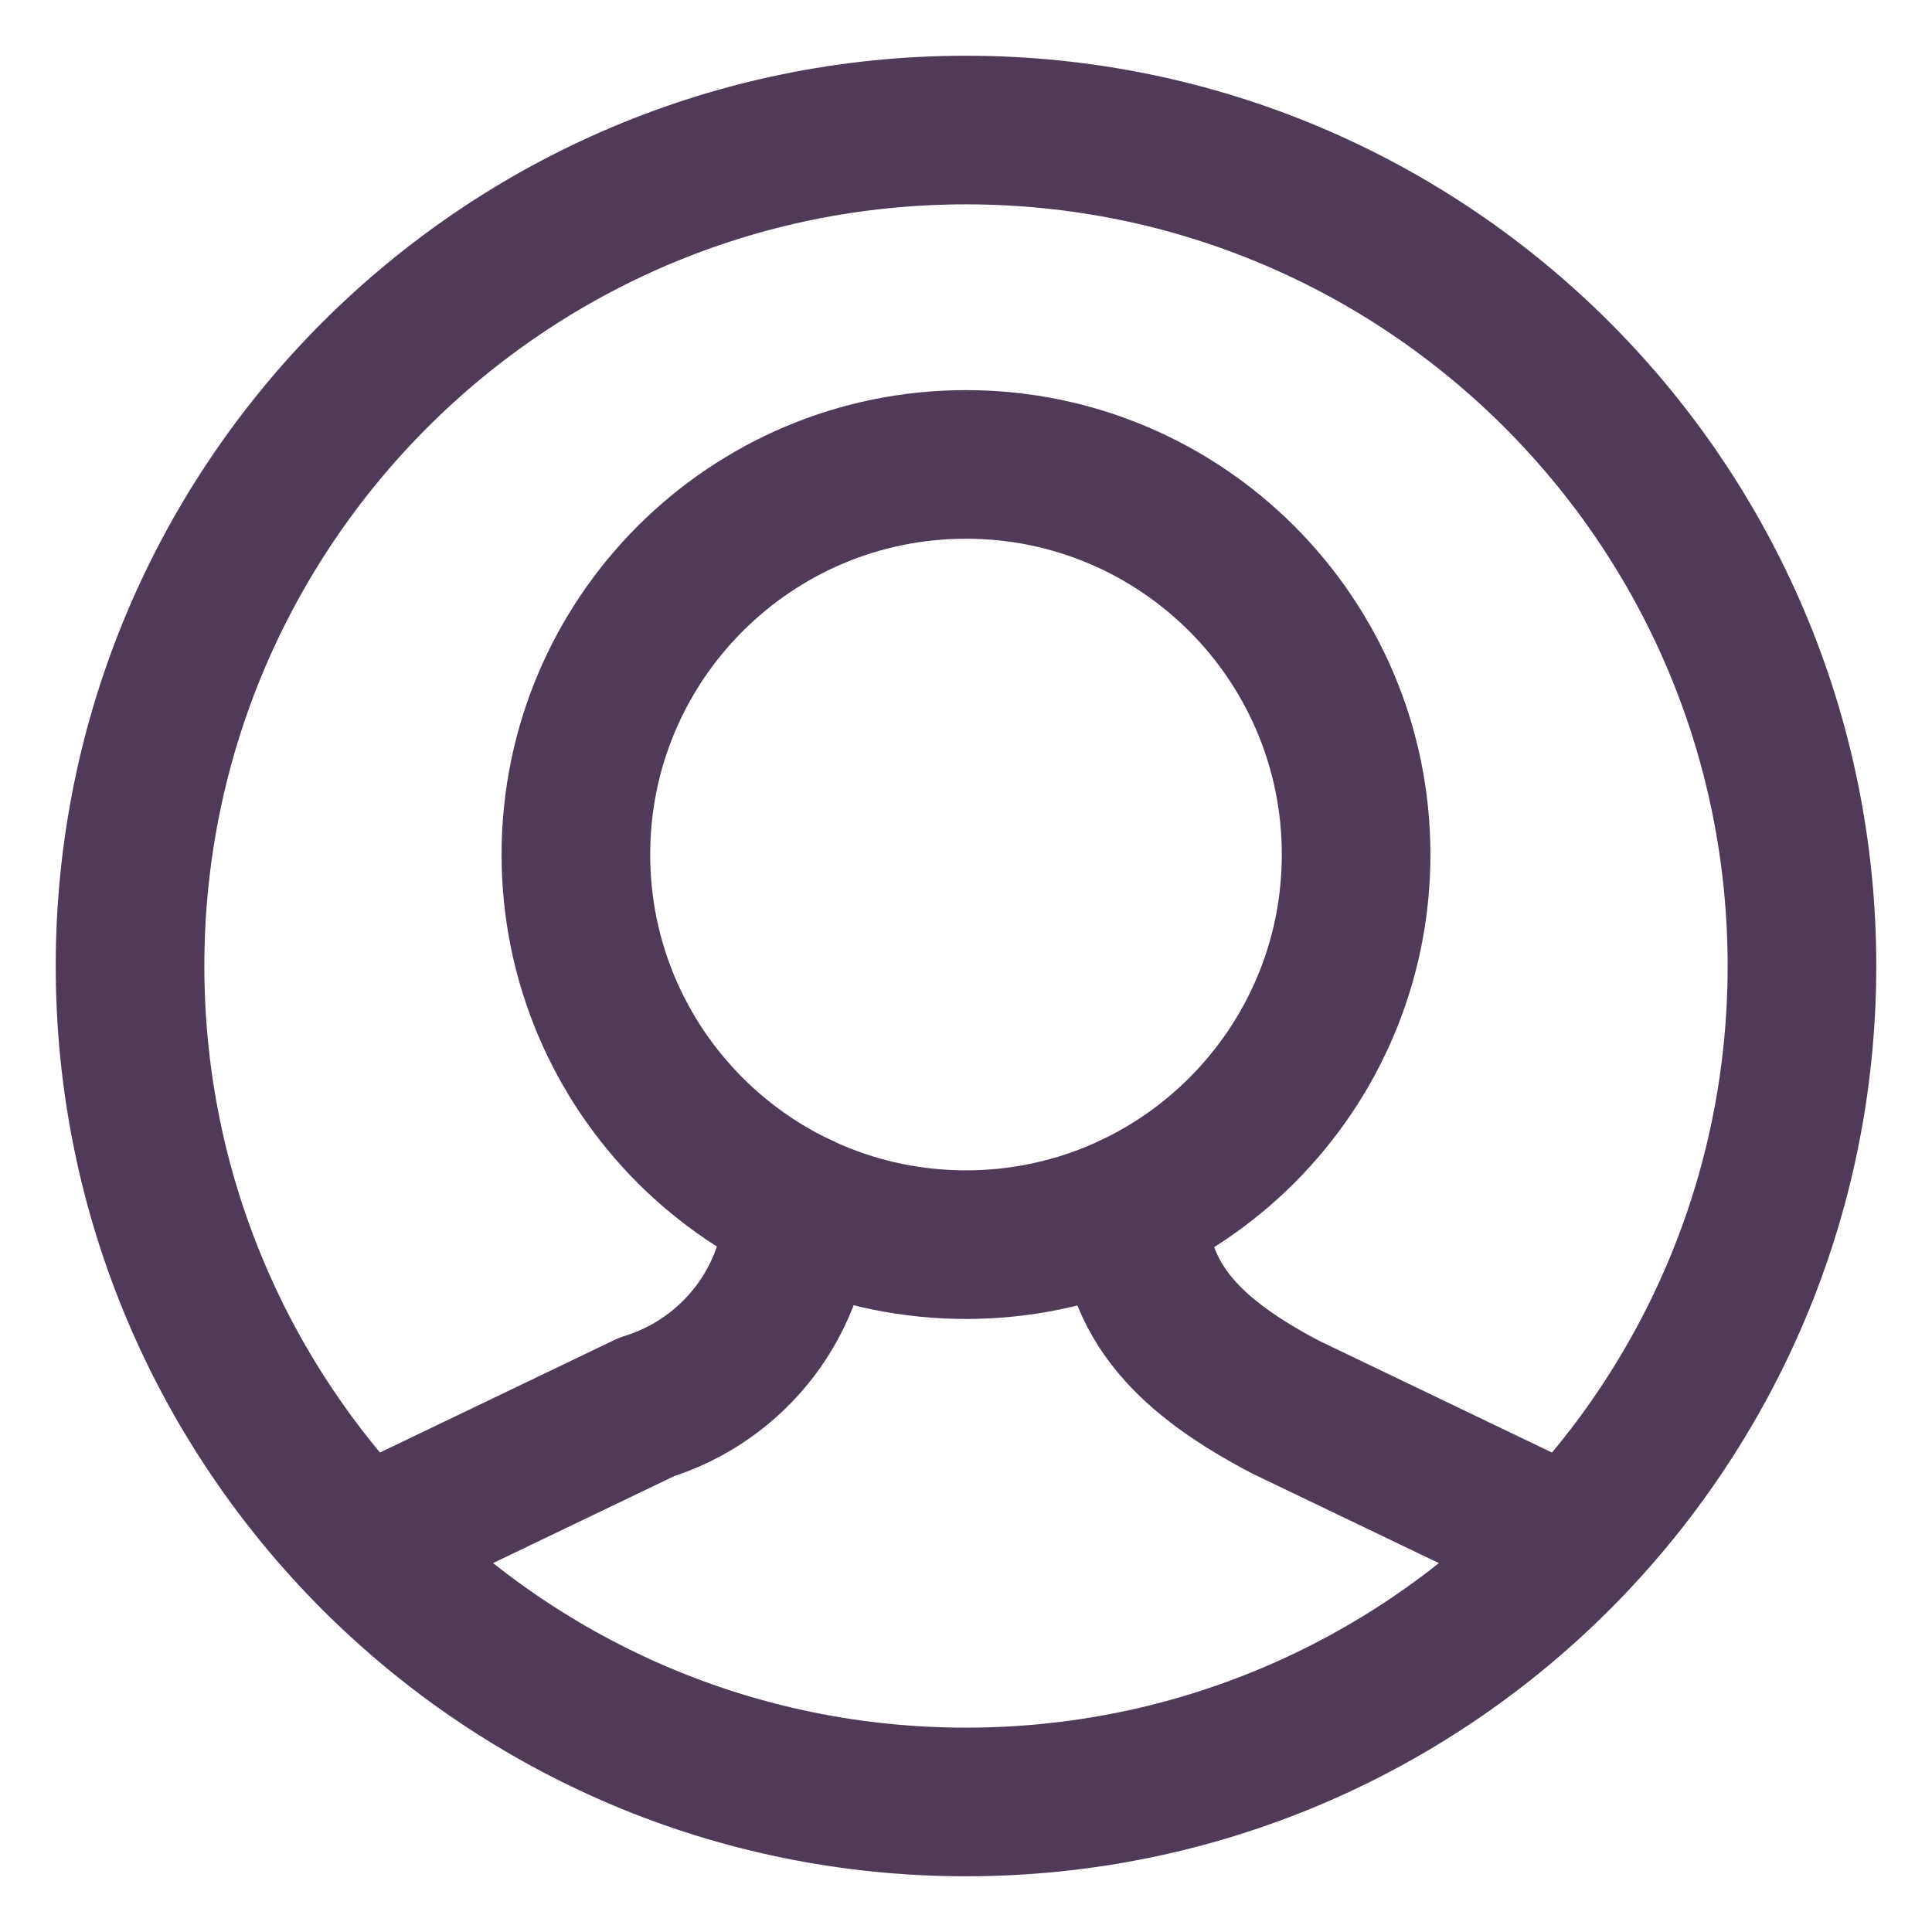
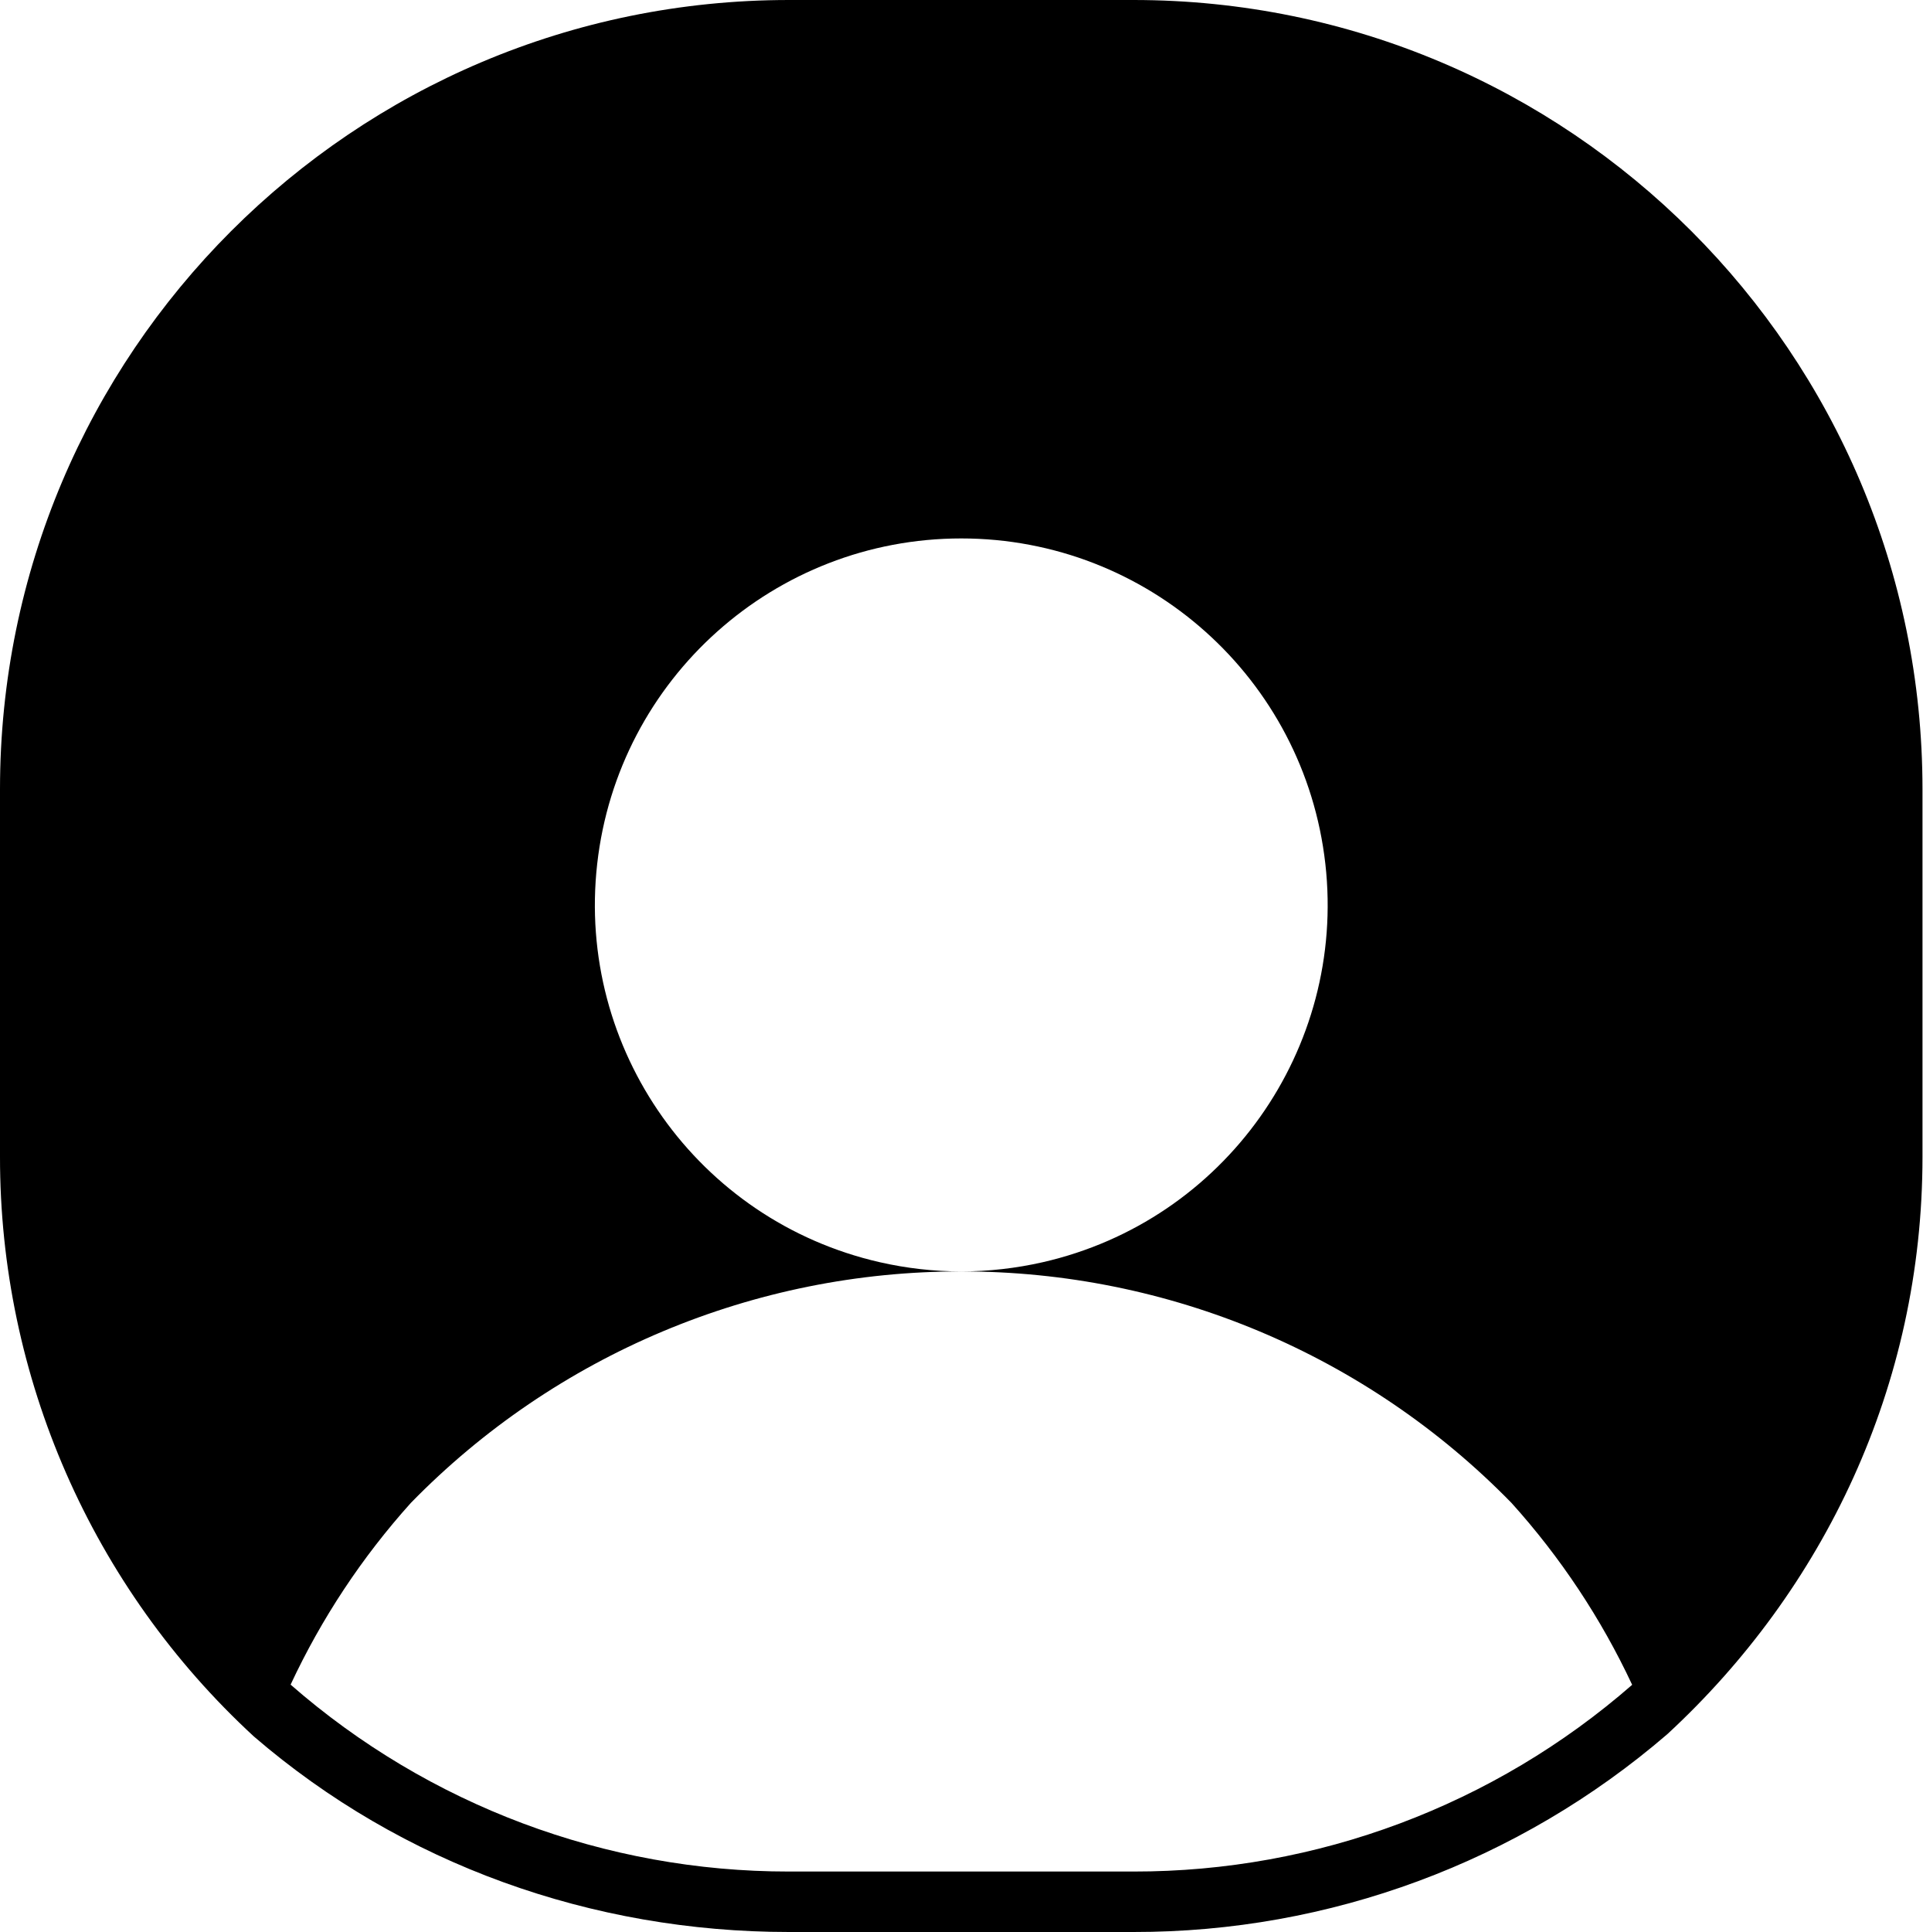
- <svg xmlns="http://www.w3.org/2000/svg" width="26" height="26" viewBox="0 0 26 26" fill="none">
-   <path d="M13 16.75C15.899 16.75 18.25 14.399 18.25 11.5C18.25 8.601 15.899 6.25 13 6.25C10.101 6.25 7.75 8.601 7.75 11.5C7.75 14.399 10.101 16.75 13 16.75Z" stroke="#4F3A57" stroke-width="2" stroke-linecap="round" stroke-linejoin="round" />
-   <path d="M10.75 16.243C10.732 16.849 10.525 17.434 10.158 17.917C9.79 18.399 9.282 18.755 8.702 18.934L5.302 20.566C5.158 20.626 5.02 20.698 4.888 20.78" stroke="#4F3A57" stroke-width="2" stroke-linecap="round" stroke-linejoin="round" />
-   <path d="M21.112 20.782C20.98 20.7 20.841 20.628 20.698 20.567L17.3 18.936C16.052 18.279 15.253 17.536 15.253 16.244" stroke="#4F3A57" stroke-width="2" stroke-linecap="round" stroke-linejoin="round" />
-   <path d="M13 24.25C19.213 24.25 24.25 19.213 24.25 13C24.25 6.787 19.213 1.75 13 1.75C6.787 1.75 1.75 6.787 1.75 13C1.75 19.213 6.787 24.25 13 24.25Z" stroke="#4F3A57" stroke-width="2" stroke-linecap="round" stroke-linejoin="round" />
+ <svg xmlns="http://www.w3.org/2000/svg" viewBox="0 0 349.83 351.47">
+   <path d="m209.09 221.87a66.79 66.79 0 1 0 -19.33 7.75 66.6 66.6 0 0 0 19.33-7.75z" fill="none" />
+   <path d="m174.92 231.3a139.69 139.69 0 0 0 -100.14 42.12 134.45 134.45 0 0 0 -21.9 33.08 137.66 137.66 0 0 0 90.69 34h62.69a137.71 137.71 0 0 0 90.7-34 134.58 134.58 0 0 0 -21.91-33.08 139.68 139.68 0 0 0 -100.13-42.12z" fill="none" />
+   <path d="m206.26 0h-62.69a143.57 143.57 0 0 0 -143.57 143.57v66.83a143.21 143.21 0 0 0 46.21 105.51c.07-.16-.06.15 0 0 27 23.26 61.54 35.56 97.36 35.56h62.69a148.56 148.56 0 0 0 97.15-36c.07.16-.07-.15 0 0 28.41-26.23 46.42-63.32 46.42-105v-66.9a143.57 143.57 0 0 0 -143.57-143.57zm0 340.47h-62.69a137.66 137.66 0 0 1 -90.69-34 134.45 134.45 0 0 1 21.9-33.08 139.69 139.69 0 0 1 100.14-42.09 67.1 67.1 0 0 1 -14.84-1.68 66.67 66.67 0 1 1 29.68 0 67.23 67.23 0 0 1 -14.84 1.68 139.68 139.68 0 0 1 100.13 42.12 134.58 134.58 0 0 1 21.95 33.08 137.71 137.71 0 0 1 -90.74 33.97z" />
</svg>
